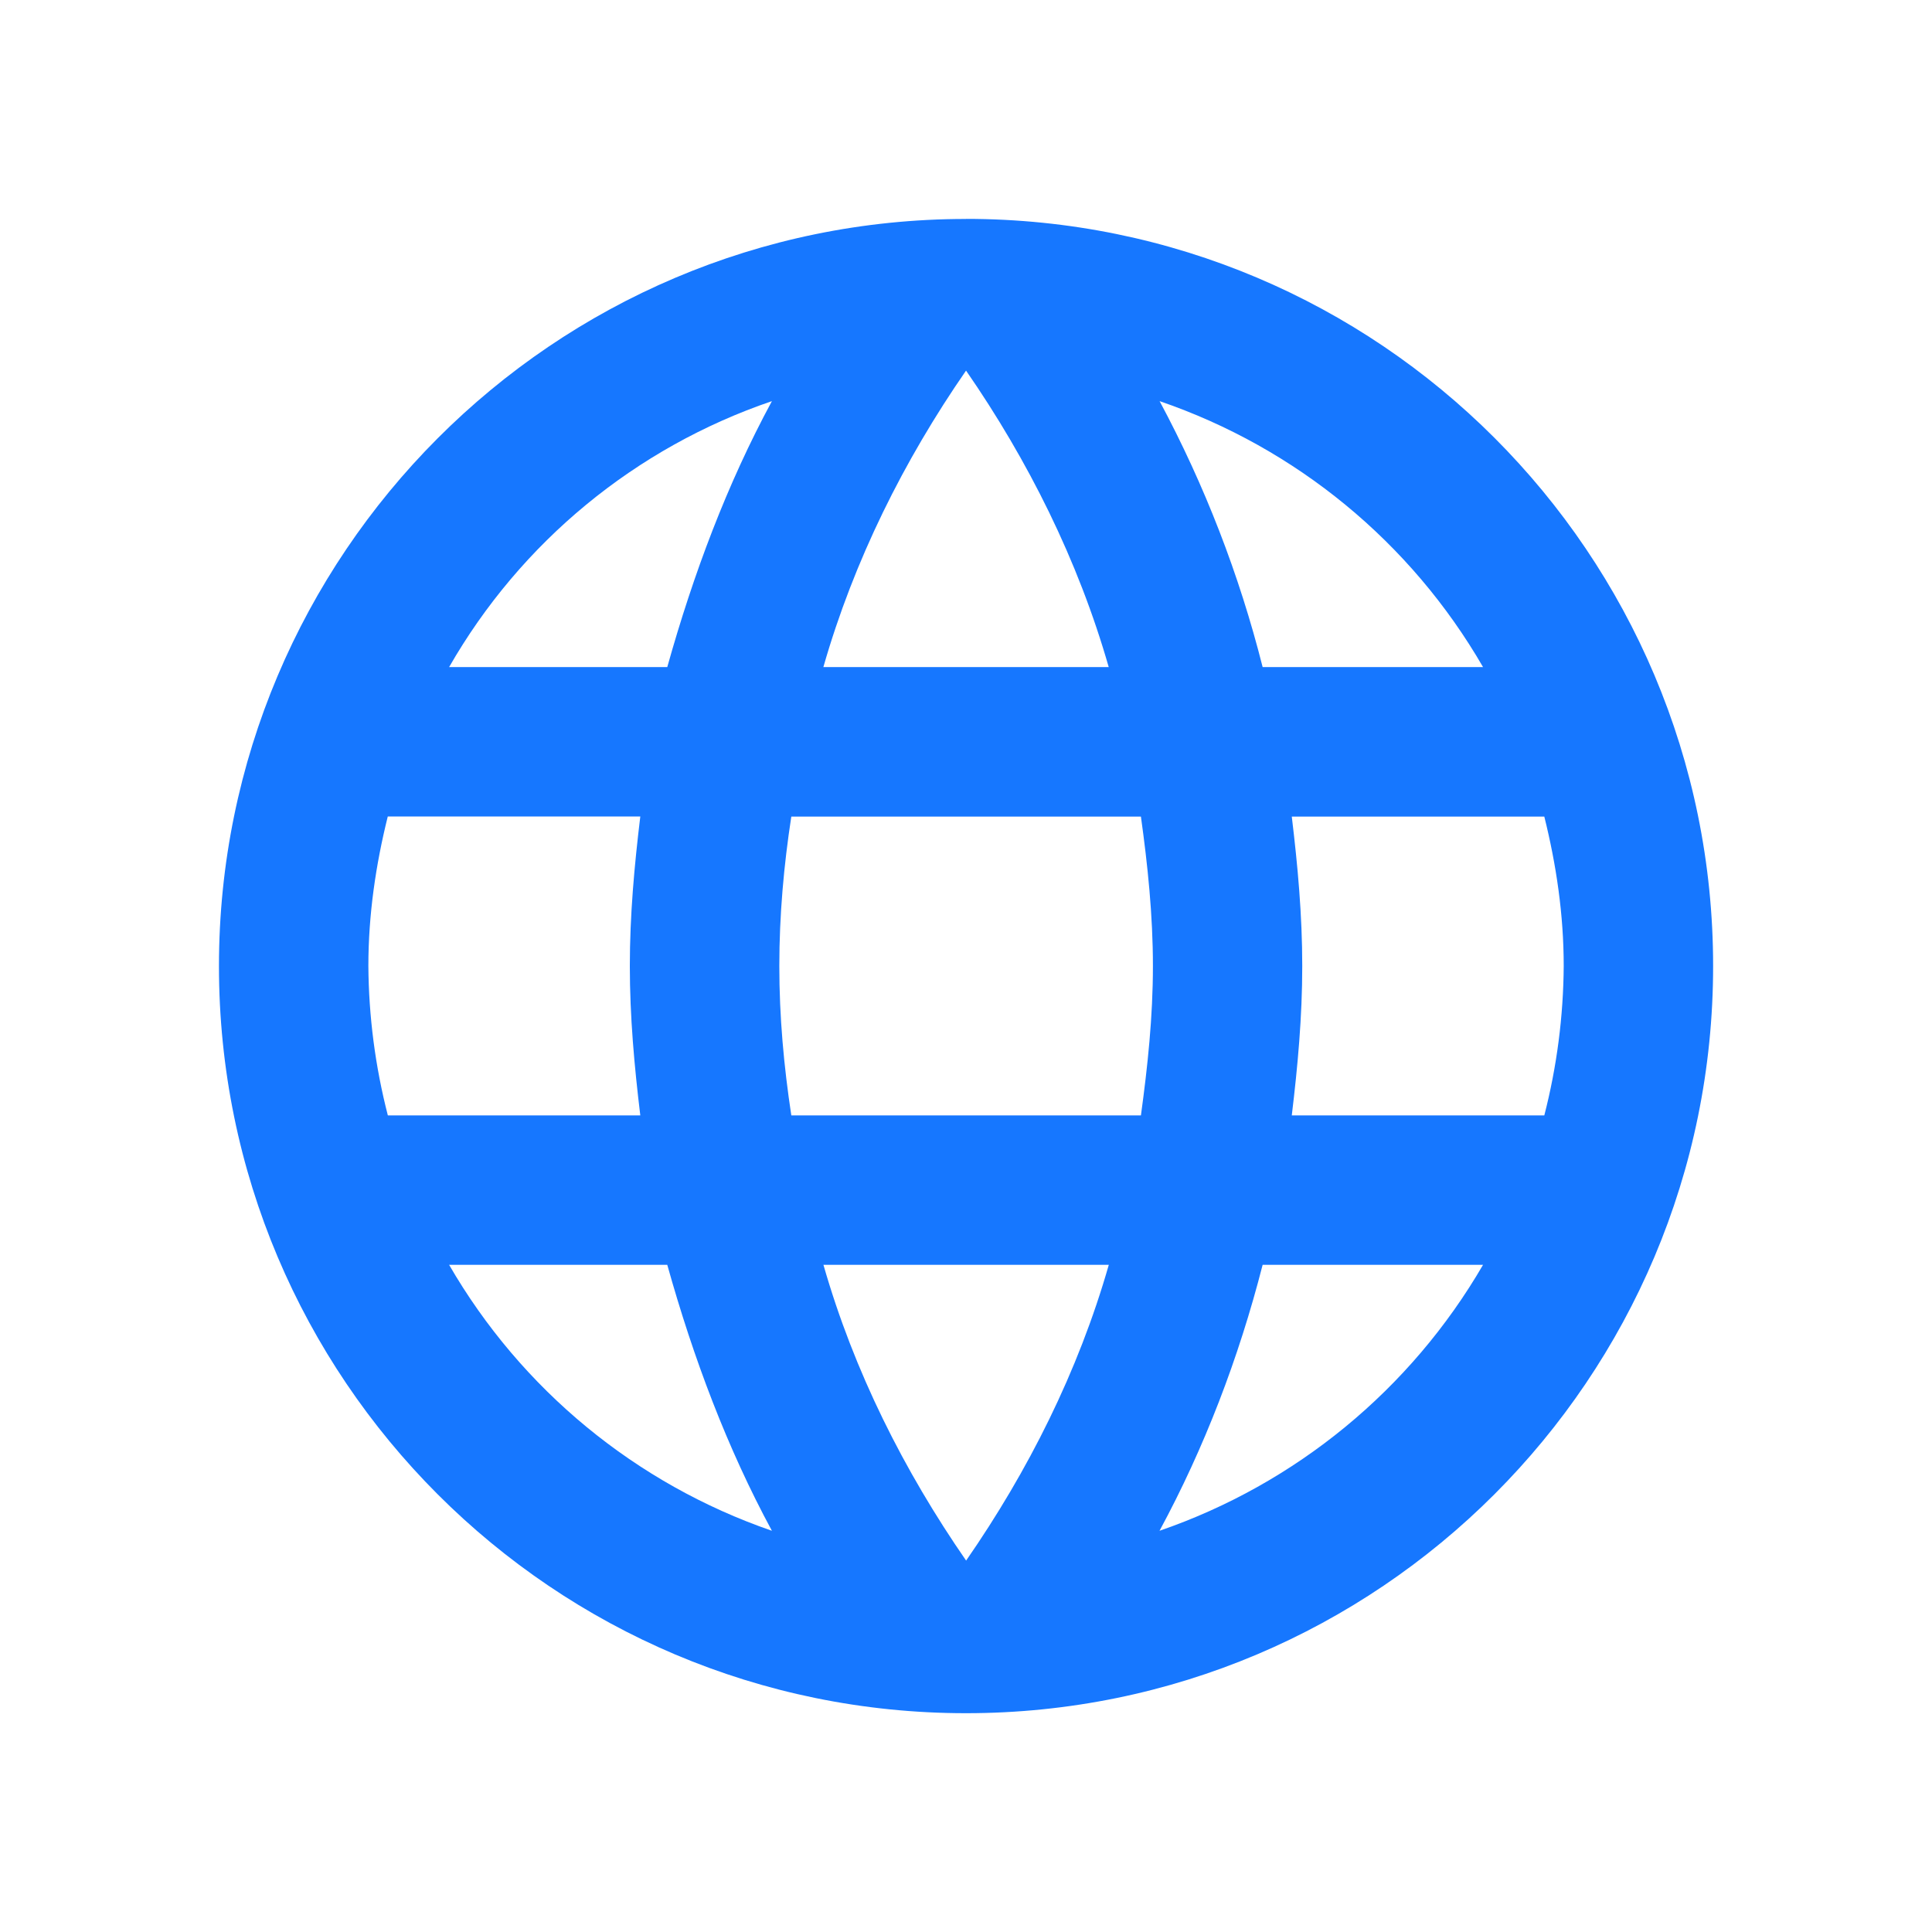
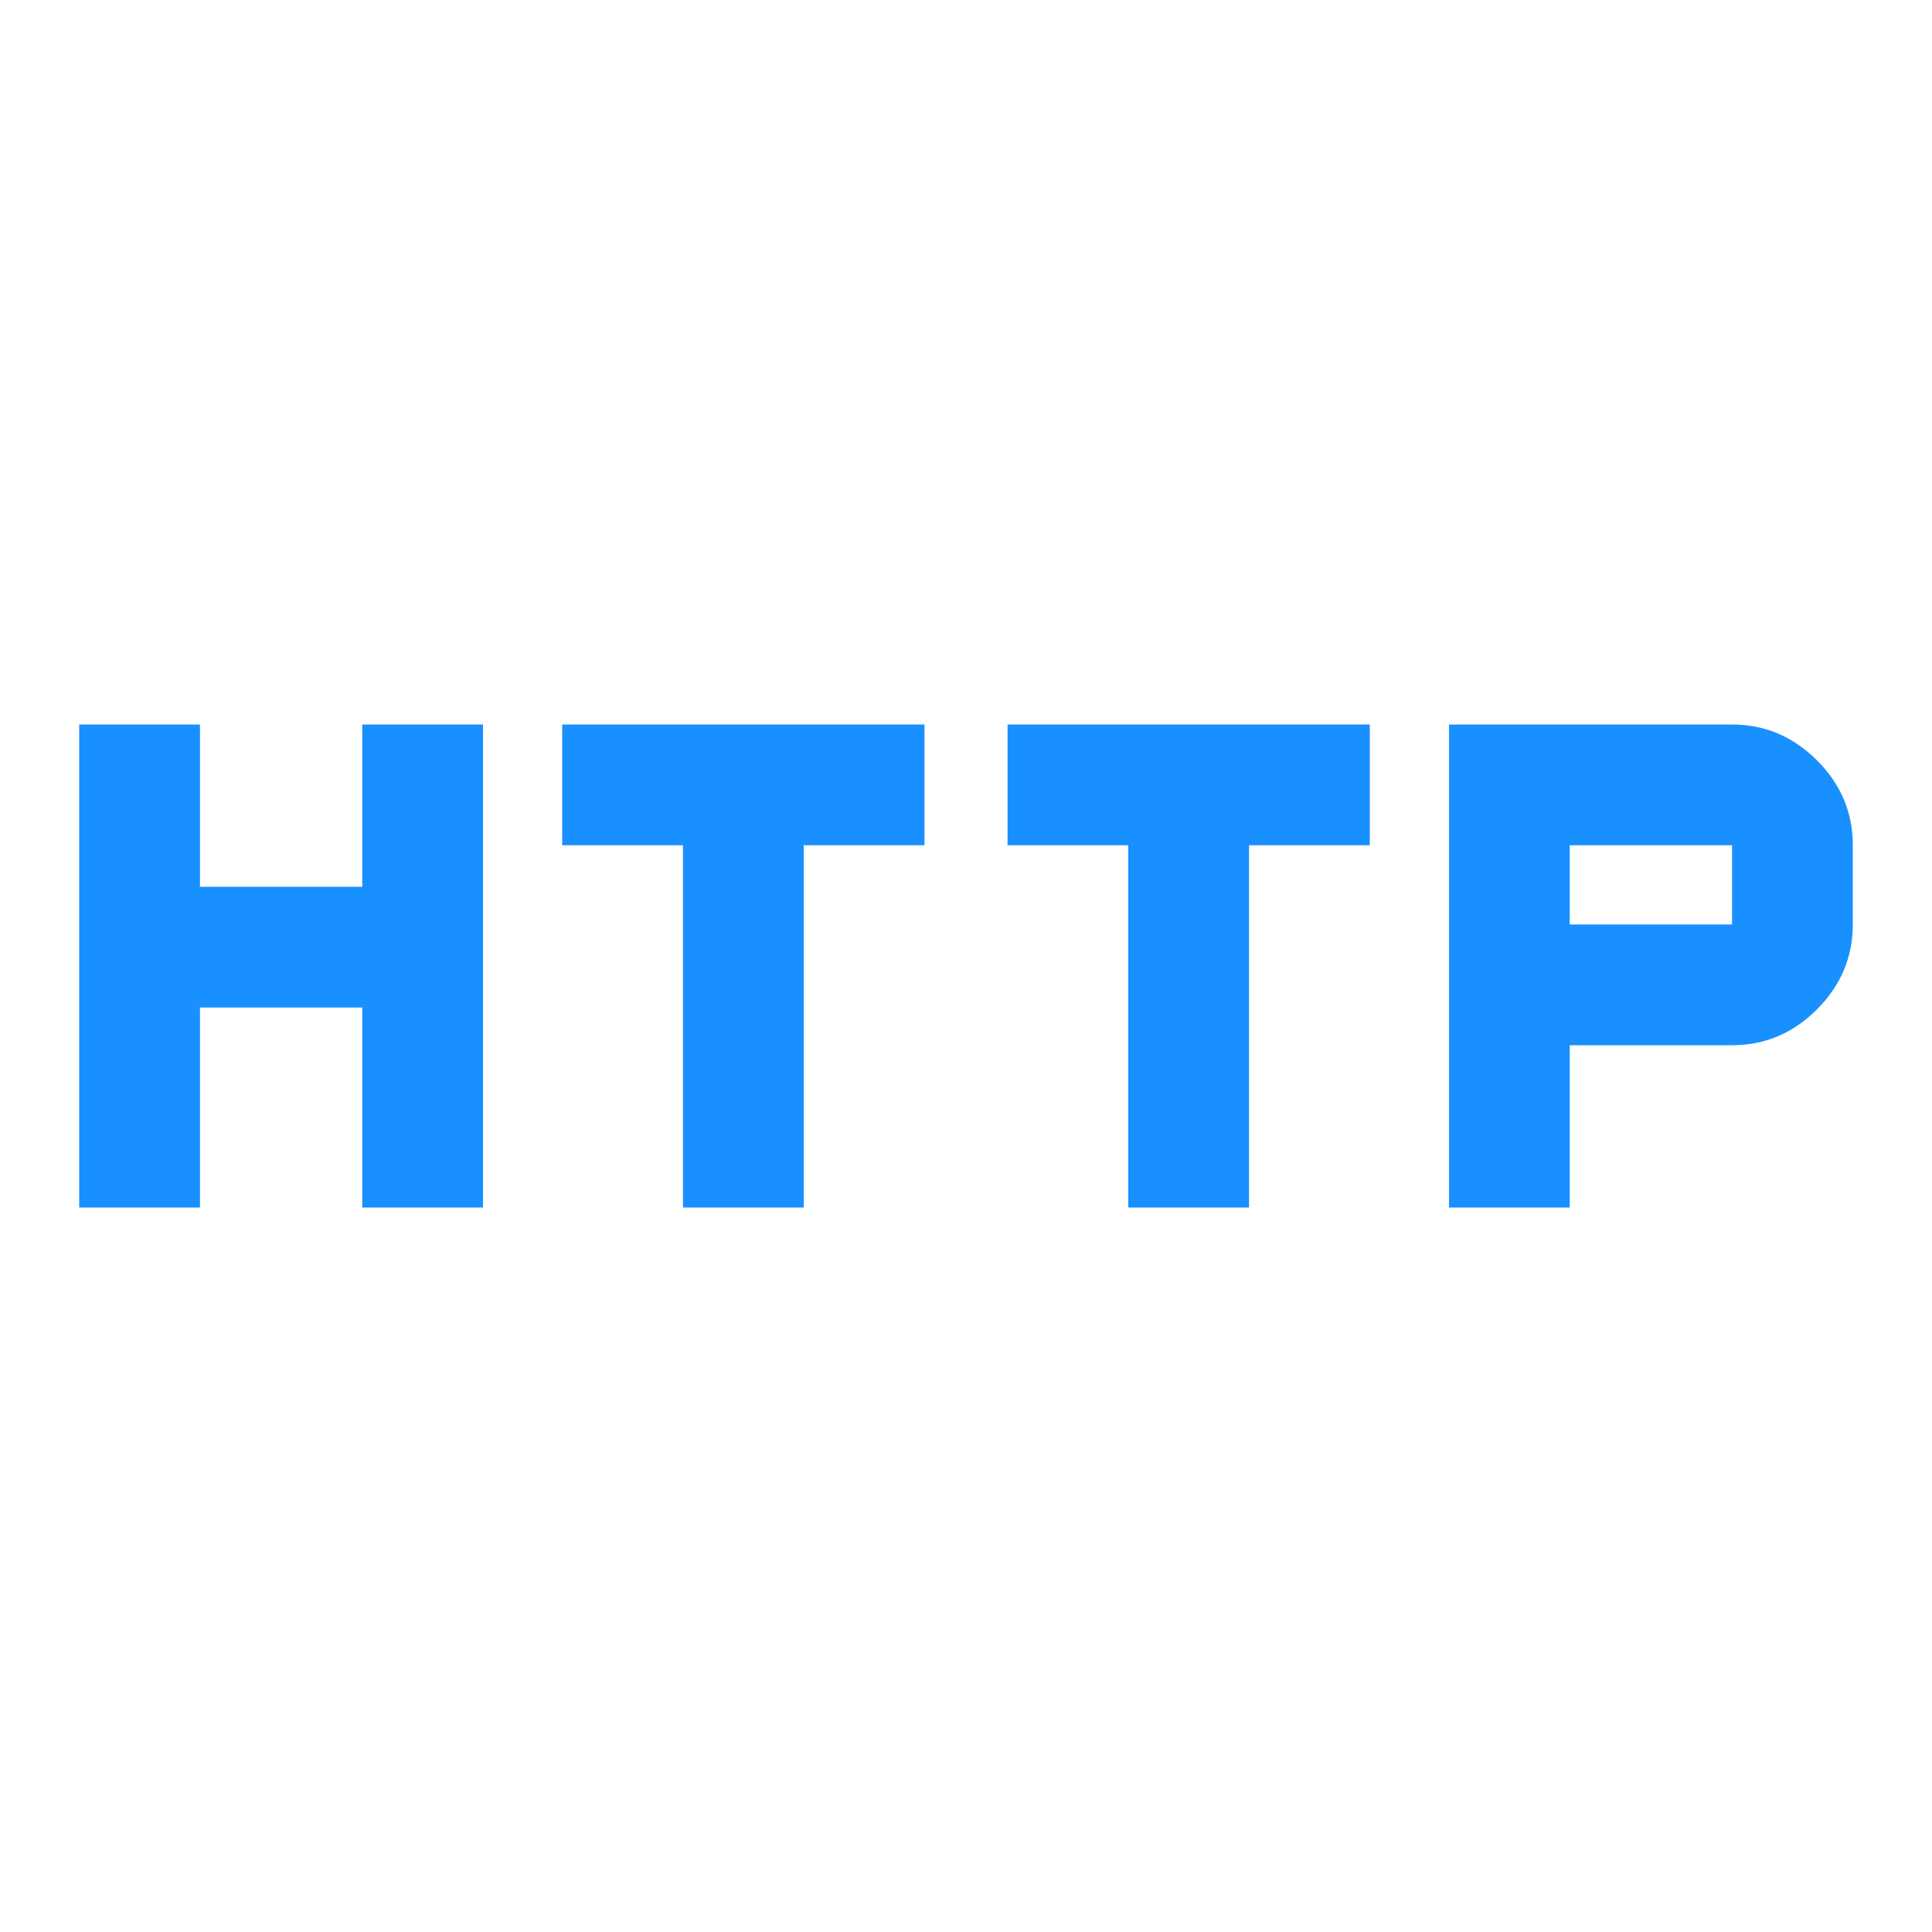
- <svg xmlns="http://www.w3.org/2000/svg" t="1615703629730" class="icon" viewBox="0 0 1024 1024" version="1.1" p-id="5964" width="200" height="200">
-   <defs>
-     <style type="text/css" />
-   </defs>
-   <path d="M684.672 591.189c3.157-26.155 5.547-52.267 5.547-79.189s-2.389-53.077-5.547-79.189h133.845c6.315 25.344 10.283 51.84 10.283 79.189a326.4 326.4 0 0 1-10.283 79.189m-203.947 220.16c23.765-43.947 41.984-91.477 54.656-140.971h116.821a317.952 317.952 0 0 1-171.477 140.971m-9.899-220.16H419.413c-3.968-26.155-6.357-52.267-6.357-79.189s2.389-53.461 6.357-79.189h185.301c3.584 25.728 6.357 52.267 6.357 79.189s-2.773 53.035-6.357 79.189m-92.629 235.989c-32.853-47.488-59.435-100.181-75.648-156.8h151.253c-16.213 56.619-42.752 109.312-75.648 156.8m-158.379-473.6h-115.627a313.728 313.728 0 0 1 171.093-140.971c-23.765 43.947-41.6 91.477-55.467 140.971m-115.627 316.8h115.627c13.867 49.493 31.701 97.024 55.467 140.971a317.141 317.141 0 0 1-171.093-140.971m-32.469-79.189A326.4 326.4 0 0 1 195.243 512c0-27.307 3.968-53.888 10.283-79.232h133.845c-3.157 26.155-5.547 52.309-5.547 79.232s2.389 53.035 5.547 79.189M512 196.395c32.853 47.488 59.435 100.565 75.648 157.184h-151.253c16.213-56.619 42.752-109.653 75.648-157.184m274.005 157.184h-116.821a619.648 619.648 0 0 0-54.613-140.971 316.245 316.245 0 0 1 171.435 140.971M512 116.053c-218.965 0-395.947 178.176-395.947 395.947A395.947 395.947 0 0 0 512 908.032 395.947 395.947 0 0 0 907.989 512a395.947 395.947 0 0 0-395.947-395.989z" fill="#1677ff" p-id="5965" />
+ <svg xmlns="http://www.w3.org/2000/svg" t="1694830808867" class="icon" viewBox="0 0 1024 1024" version="1.1" p-id="9591" width="200" height="200">
+   <path d="M918.016 489.984l0-41.984-86.016 0 0 41.984 86.016 0zM918.016 384q25.984 0 45.013 18.987t18.987 45.013l0 41.984q0 25.984-18.987 45.013t-45.013 18.987l-86.016 0 0 86.016-64 0 0-256 150.016 0zM534.016 448l0-64 192 0 0 64-64 0 0 192-64 0 0-192-64 0zM297.984 448l0-64 192 0 0 64-64 0 0 192-64 0 0-192-64 0zM192 470.016l0-86.016 64 0 0 256-64 0 0-105.984-86.016 0 0 105.984-64 0 0-256 64 0 0 86.016 86.016 0z" fill="#1890ff" p-id="9592" />
</svg>
